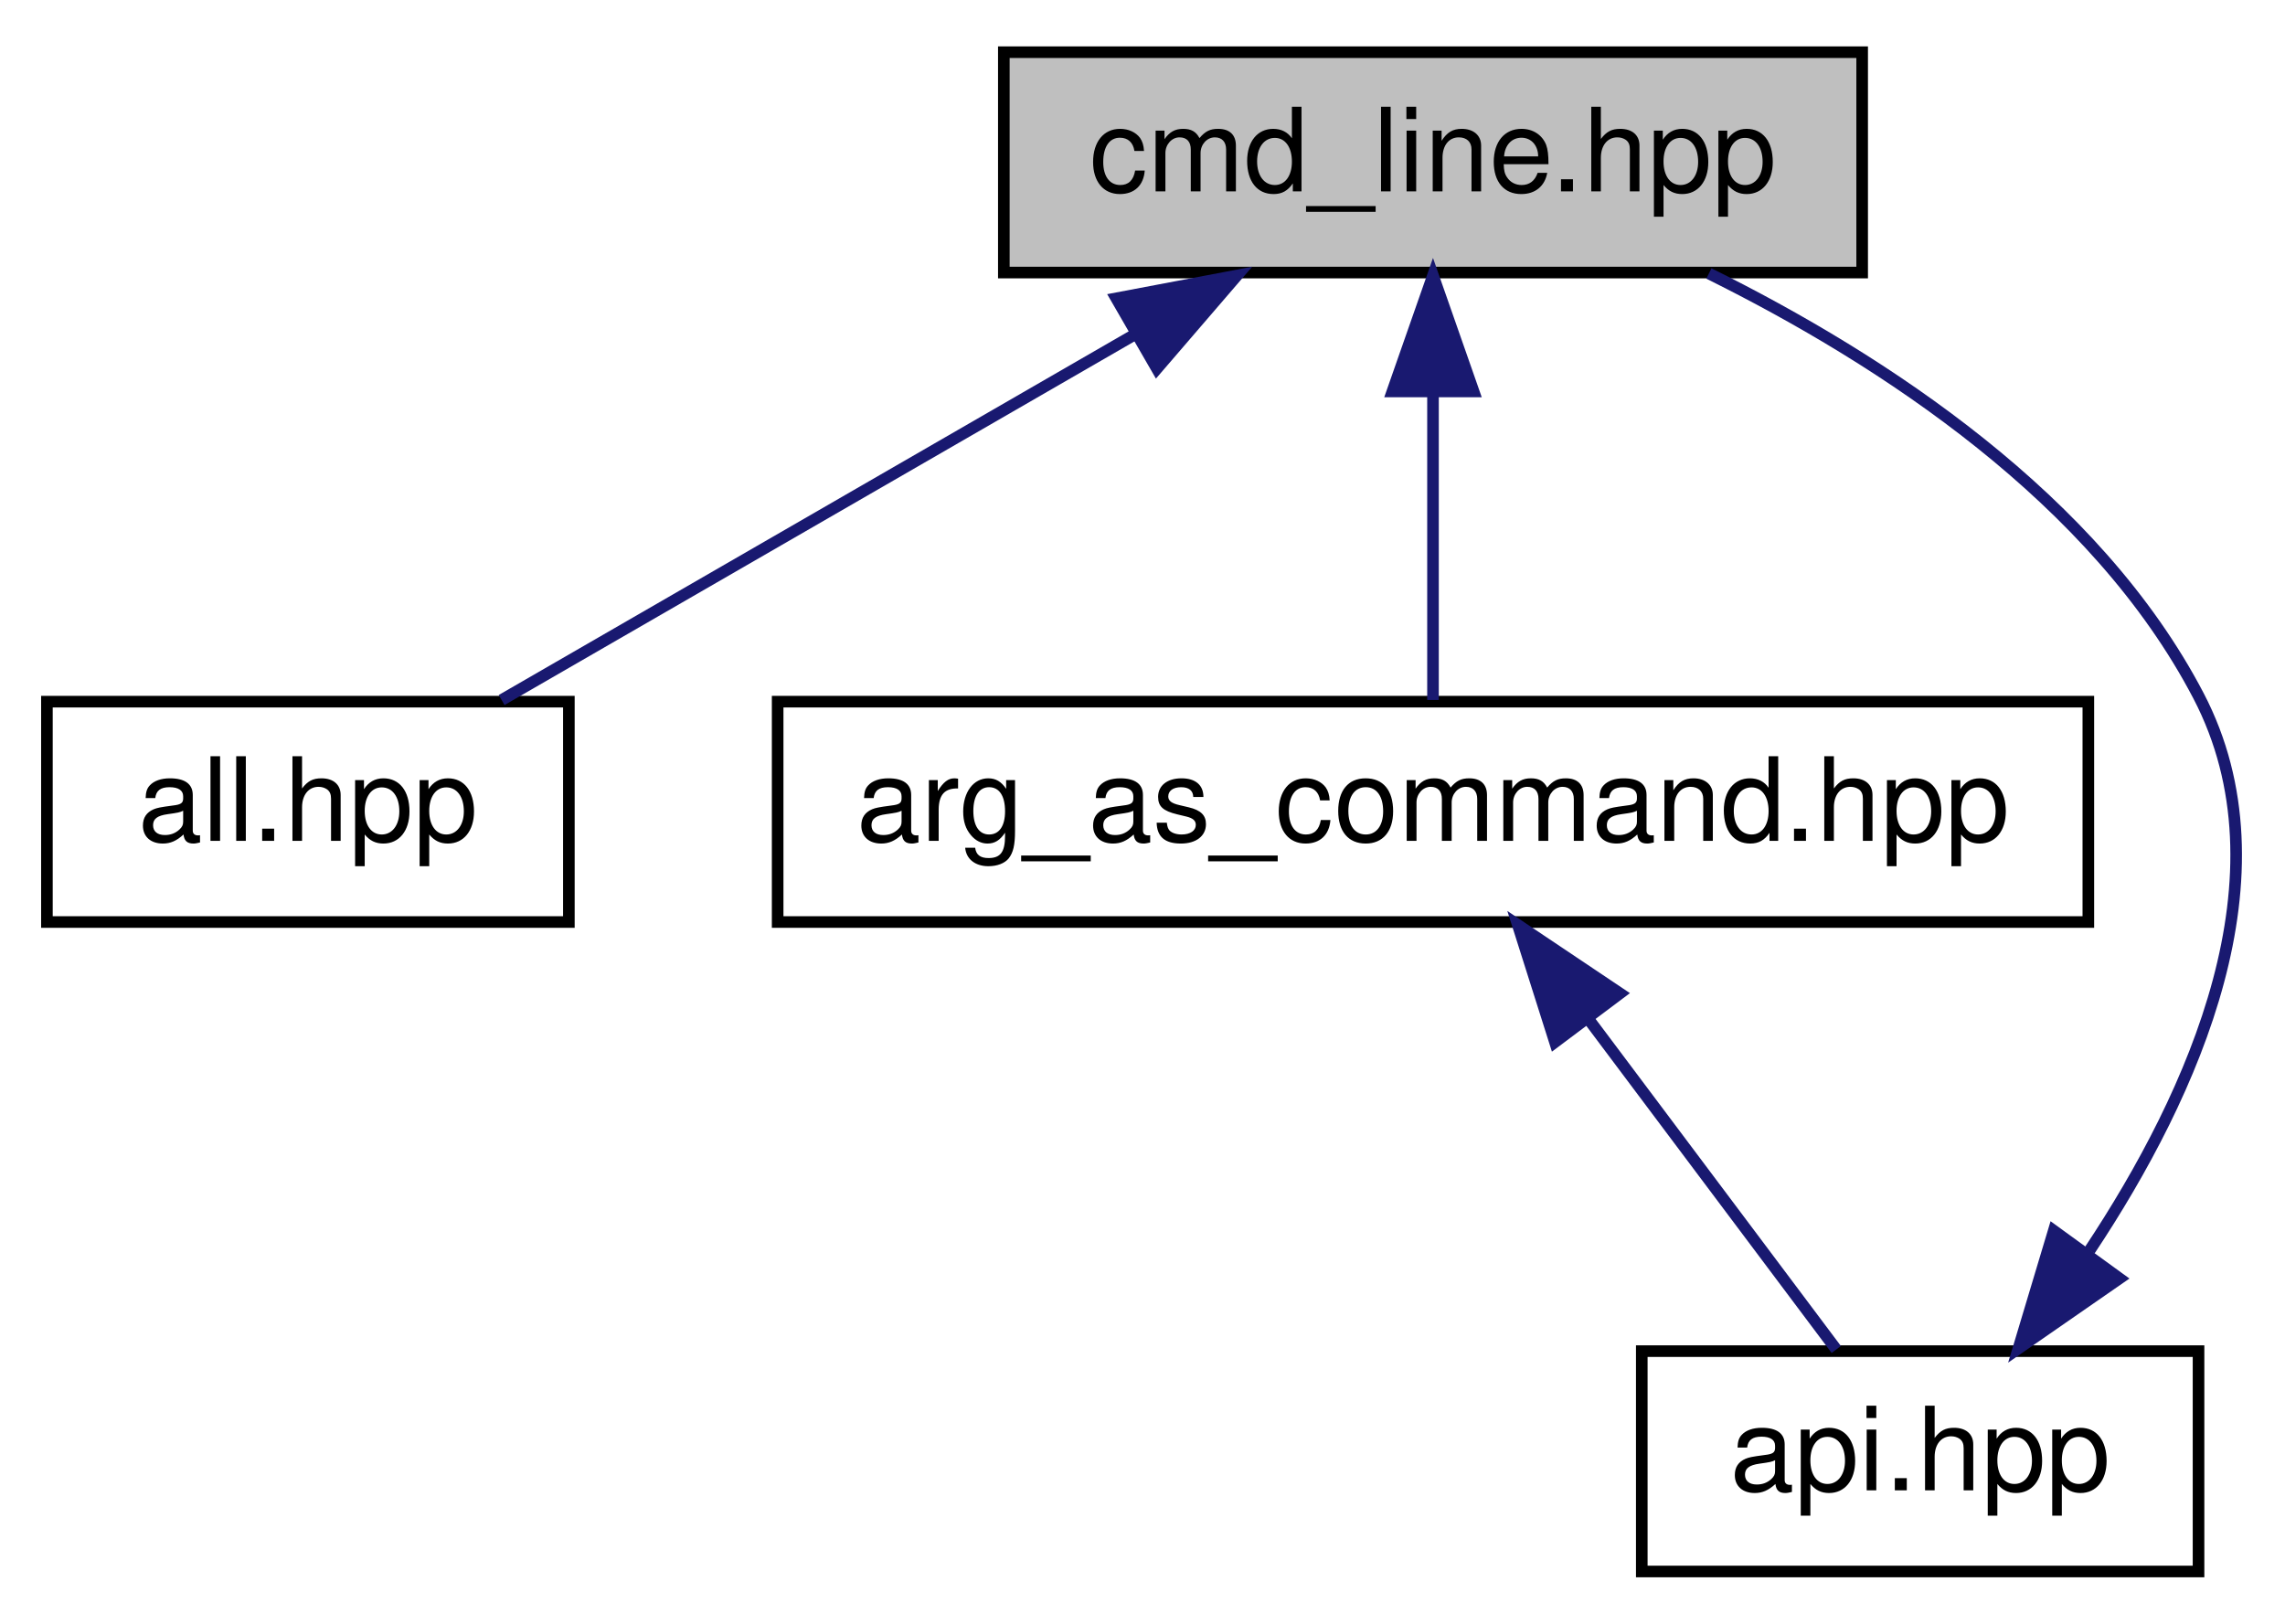
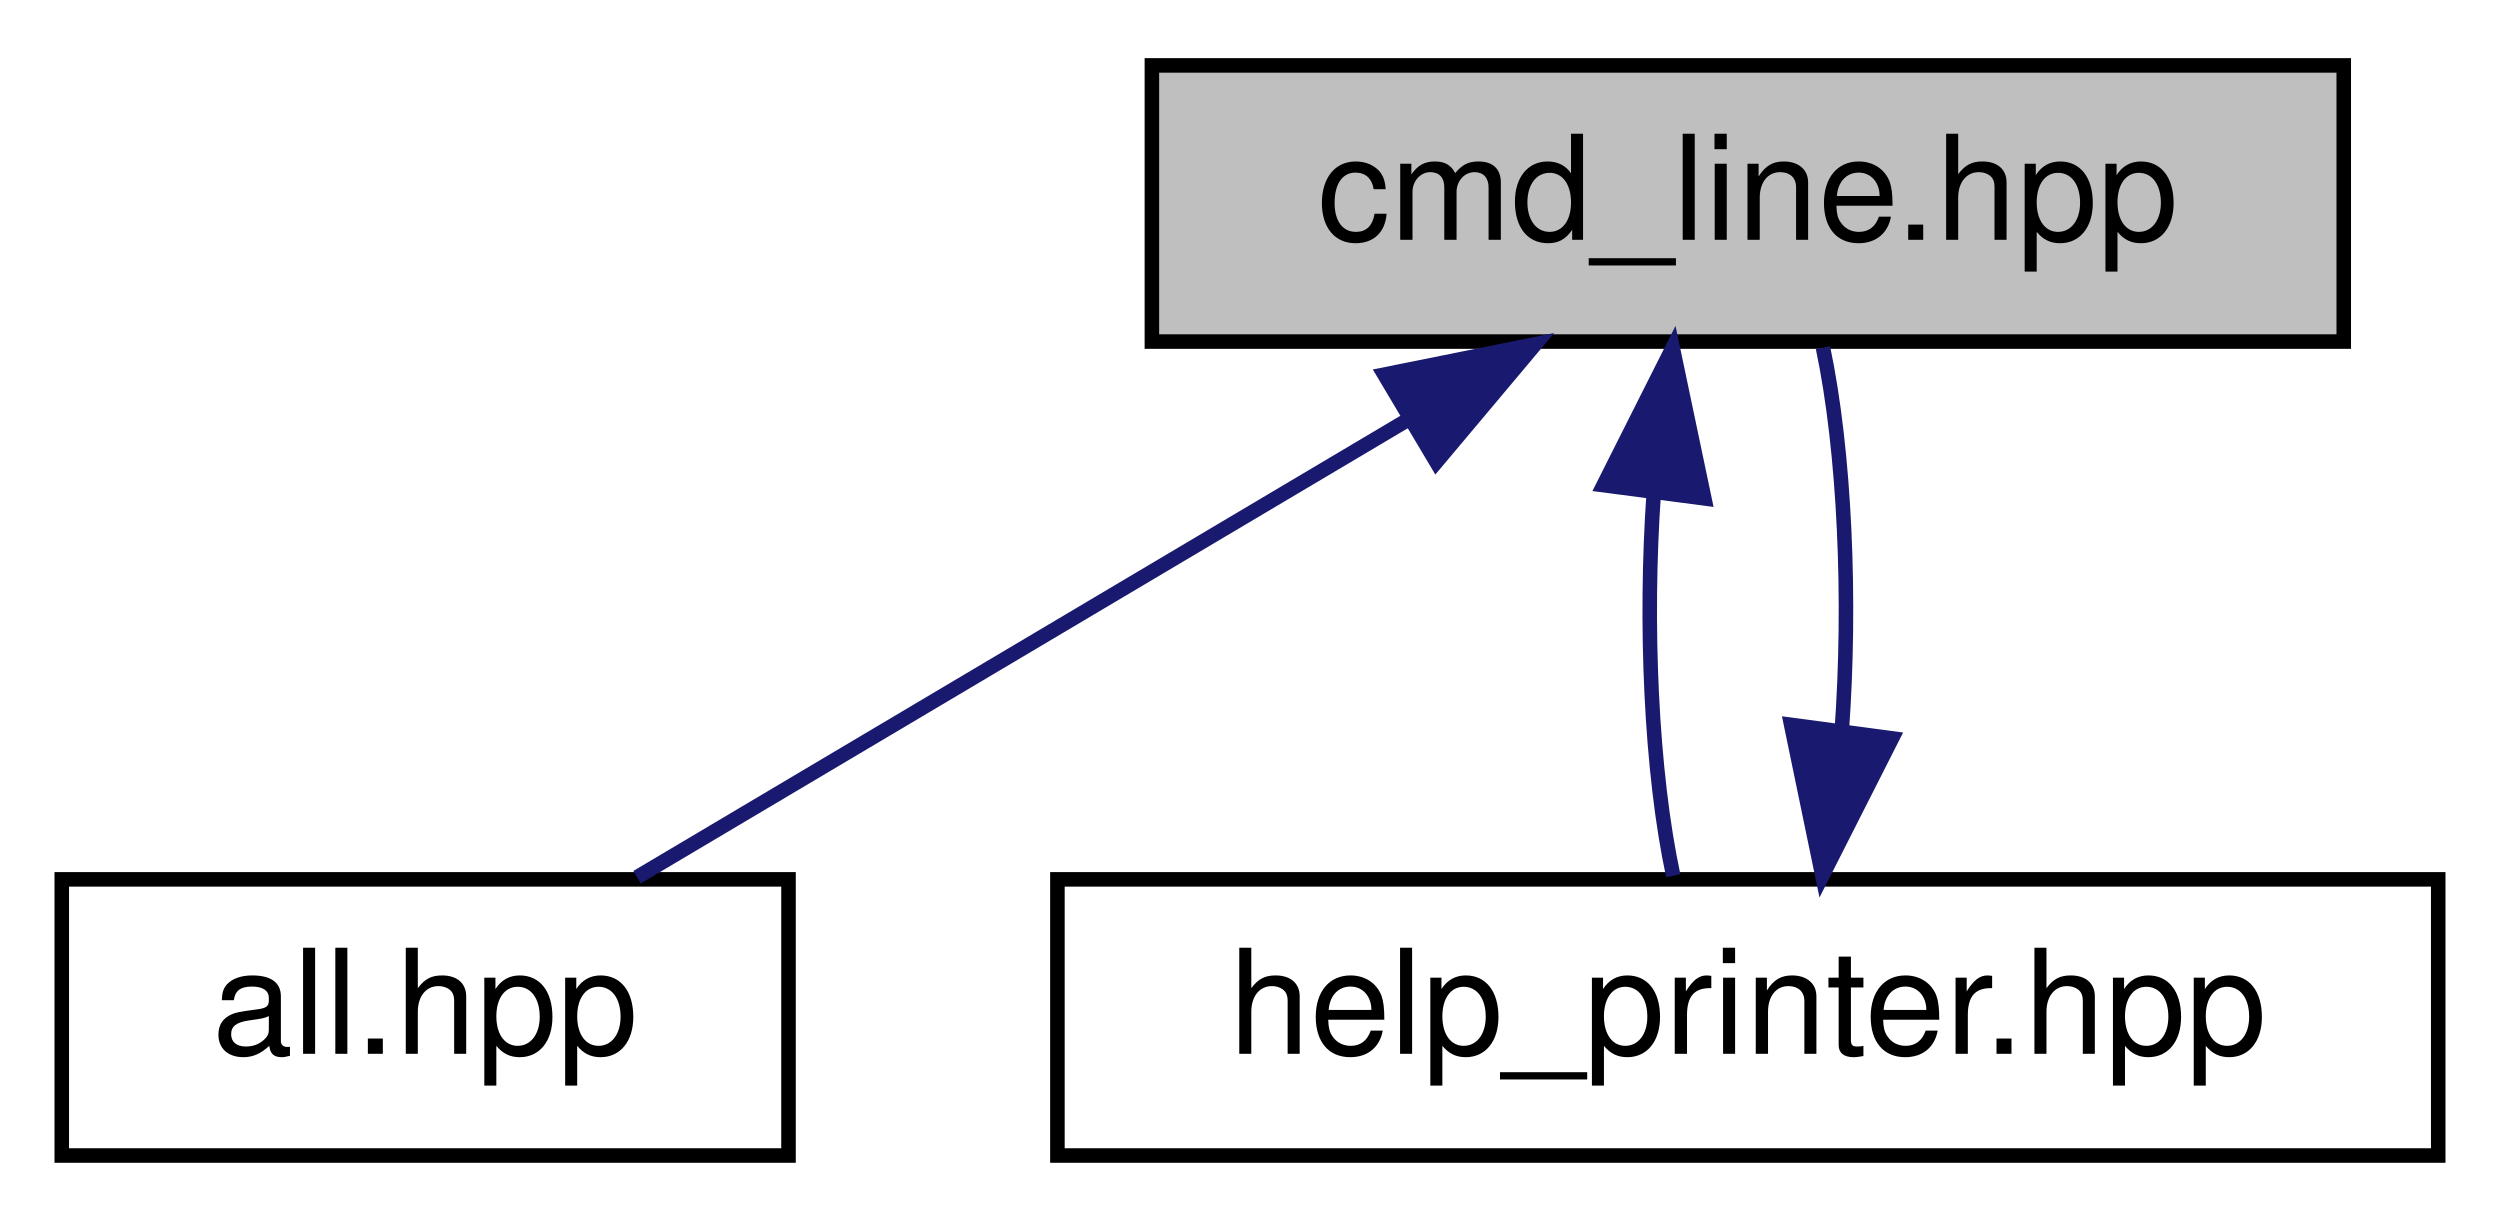
- <svg xmlns="http://www.w3.org/2000/svg" xmlns:xlink="http://www.w3.org/1999/xlink" width="197pt" height="140pt" viewBox="0.00 0.00 196.91 140.00">
-   <g id="graph0" class="graph" transform="scale(1 1) rotate(0) translate(4 136)">
+ <svg xmlns="http://www.w3.org/2000/svg" xmlns:xlink="http://www.w3.org/1999/xlink" width="172pt" height="84pt" viewBox="0.00 0.00 171.50 84.00">
+   <g id="graph0" class="graph" transform="scale(1 1) rotate(0) translate(4 80)">
    <g id="node1" class="node">
-       <polygon fill="#bfbfbf" stroke="#000000" points="82.5,-112.5 82.5,-131.5 156.5,-131.5 156.5,-112.5 82.5,-112.5" />
-       <text text-anchor="middle" x="119.5" y="-119.5" font-family="Helvetica,sans-Serif" font-size="10.00" fill="#000000">cmd_line.hpp</text>
+       <g id="a_node1">
+         <a xlink:title=" ">
+           <polygon fill="#bfbfbf" stroke="black" points="75,-56.5 75,-75.5 157,-75.5 157,-56.5 75,-56.5" />
+           <text text-anchor="middle" x="116" y="-63.5" font-family="Helvetica,sans-Serif" font-size="10.00">cmd_line.hpp</text>
+         </a>
+       </g>
    </g>
    <g id="node2" class="node">
      <g id="a_node2">
-         <a xlink:href="all_8hpp.html" target="_top" xlink:title="all.hpp">
-           <polygon fill="none" stroke="#000000" points="0,-56.5 0,-75.5 45,-75.5 45,-56.5 0,-56.5" />
-           <text text-anchor="middle" x="22.5" y="-63.5" font-family="Helvetica,sans-Serif" font-size="10.00" fill="#000000">all.hpp</text>
+         <a xlink:href="all_8hpp.html" target="_top" xlink:title=" ">
+           <polygon fill="none" stroke="black" points="0,-0.5 0,-19.5 50,-19.5 50,-0.5 0,-0.5" />
+           <text text-anchor="middle" x="25" y="-7.5" font-family="Helvetica,sans-Serif" font-size="10.00">all.hpp</text>
        </a>
      </g>
    </g>
    <g id="edge1" class="edge">
-       <path fill="none" stroke="#191970" d="M93.598,-107.046C76.339,-97.082 54.162,-84.279 39.203,-75.643" />
-       <polygon fill="#191970" stroke="#191970" points="92.194,-110.277 102.604,-112.246 95.694,-104.215 92.194,-110.277" />
+       <path fill="none" stroke="midnightblue" d="M92.71,-51.18C75.96,-41.24 53.9,-28.15 39.58,-19.65" />
+       <polygon fill="midnightblue" stroke="midnightblue" points="90.99,-54.23 101.38,-56.32 94.57,-48.21 90.99,-54.23" />
    </g>
    <g id="node3" class="node">
      <g id="a_node3">
-         <a xlink:href="arg__as__command_8hpp.html" target="_top" xlink:title="arg_as_command.hpp">
-           <polygon fill="none" stroke="#000000" points="63,-56.5 63,-75.5 176,-75.5 176,-56.5 63,-56.5" />
-           <text text-anchor="middle" x="119.5" y="-63.5" font-family="Helvetica,sans-Serif" font-size="10.00" fill="#000000">arg_as_command.hpp</text>
+         <a xlink:href="help__printer_8hpp.html" target="_top" xlink:title=" ">
+           <polygon fill="none" stroke="black" points="68.5,-0.5 68.5,-19.5 163.5,-19.5 163.5,-0.5 68.5,-0.5" />
+           <text text-anchor="middle" x="116" y="-7.5" font-family="Helvetica,sans-Serif" font-size="10.00">help_printer.hpp</text>
        </a>
      </g>
    </g>
    <g id="edge2" class="edge">
-       <path fill="none" stroke="#191970" d="M119.5,-102.157C119.5,-93.155 119.5,-82.92 119.5,-75.643" />
-       <polygon fill="#191970" stroke="#191970" points="116,-102.246 119.5,-112.246 123,-102.246 116,-102.246" />
-     </g>
-     <g id="node4" class="node">
-       <g id="a_node4">
-         <a xlink:href="api_8hpp.html" target="_top" xlink:title="api.hpp">
-           <polygon fill="none" stroke="#000000" points="137.5,-.5 137.5,-19.5 185.5,-19.5 185.5,-.5 137.5,-.5" />
-           <text text-anchor="middle" x="161.5" y="-7.5" font-family="Helvetica,sans-Serif" font-size="10.00" fill="#000000">api.hpp</text>
-         </a>
-       </g>
+       <path fill="none" stroke="midnightblue" d="M109.53,-46.1C108.9,-37.14 109.34,-26.86 110.87,-19.75" />
+       <polygon fill="midnightblue" stroke="midnightblue" points="106.07,-46.62 110.83,-56.08 113.01,-45.71 106.07,-46.62" />
    </g>
    <g id="edge3" class="edge">
-       <path fill="none" stroke="#191970" d="M132.842,-48.211C139.94,-38.747 148.39,-27.48 154.268,-19.643" />
-       <polygon fill="#191970" stroke="#191970" points="130.016,-46.145 126.816,-56.245 135.616,-50.346 130.016,-46.145" />
-     </g>
-     <g id="edge4" class="edge">
-       <path fill="none" stroke="#191970" d="M176.116,-28.191C185.133,-41.761 193.567,-60.544 185.5,-76 176.646,-92.963 158.367,-104.944 143.286,-112.418" />
-       <polygon fill="#191970" stroke="#191970" points="178.683,-25.77 169.975,-19.734 173.019,-29.883 178.683,-25.77" />
+       <path fill="none" stroke="midnightblue" d="M122.46,-29.69C123.11,-38.64 122.68,-48.93 121.17,-56.08" />
+       <polygon fill="midnightblue" stroke="midnightblue" points="125.92,-29.2 121.13,-19.75 118.98,-30.13 125.92,-29.2" />
    </g>
  </g>
</svg>
